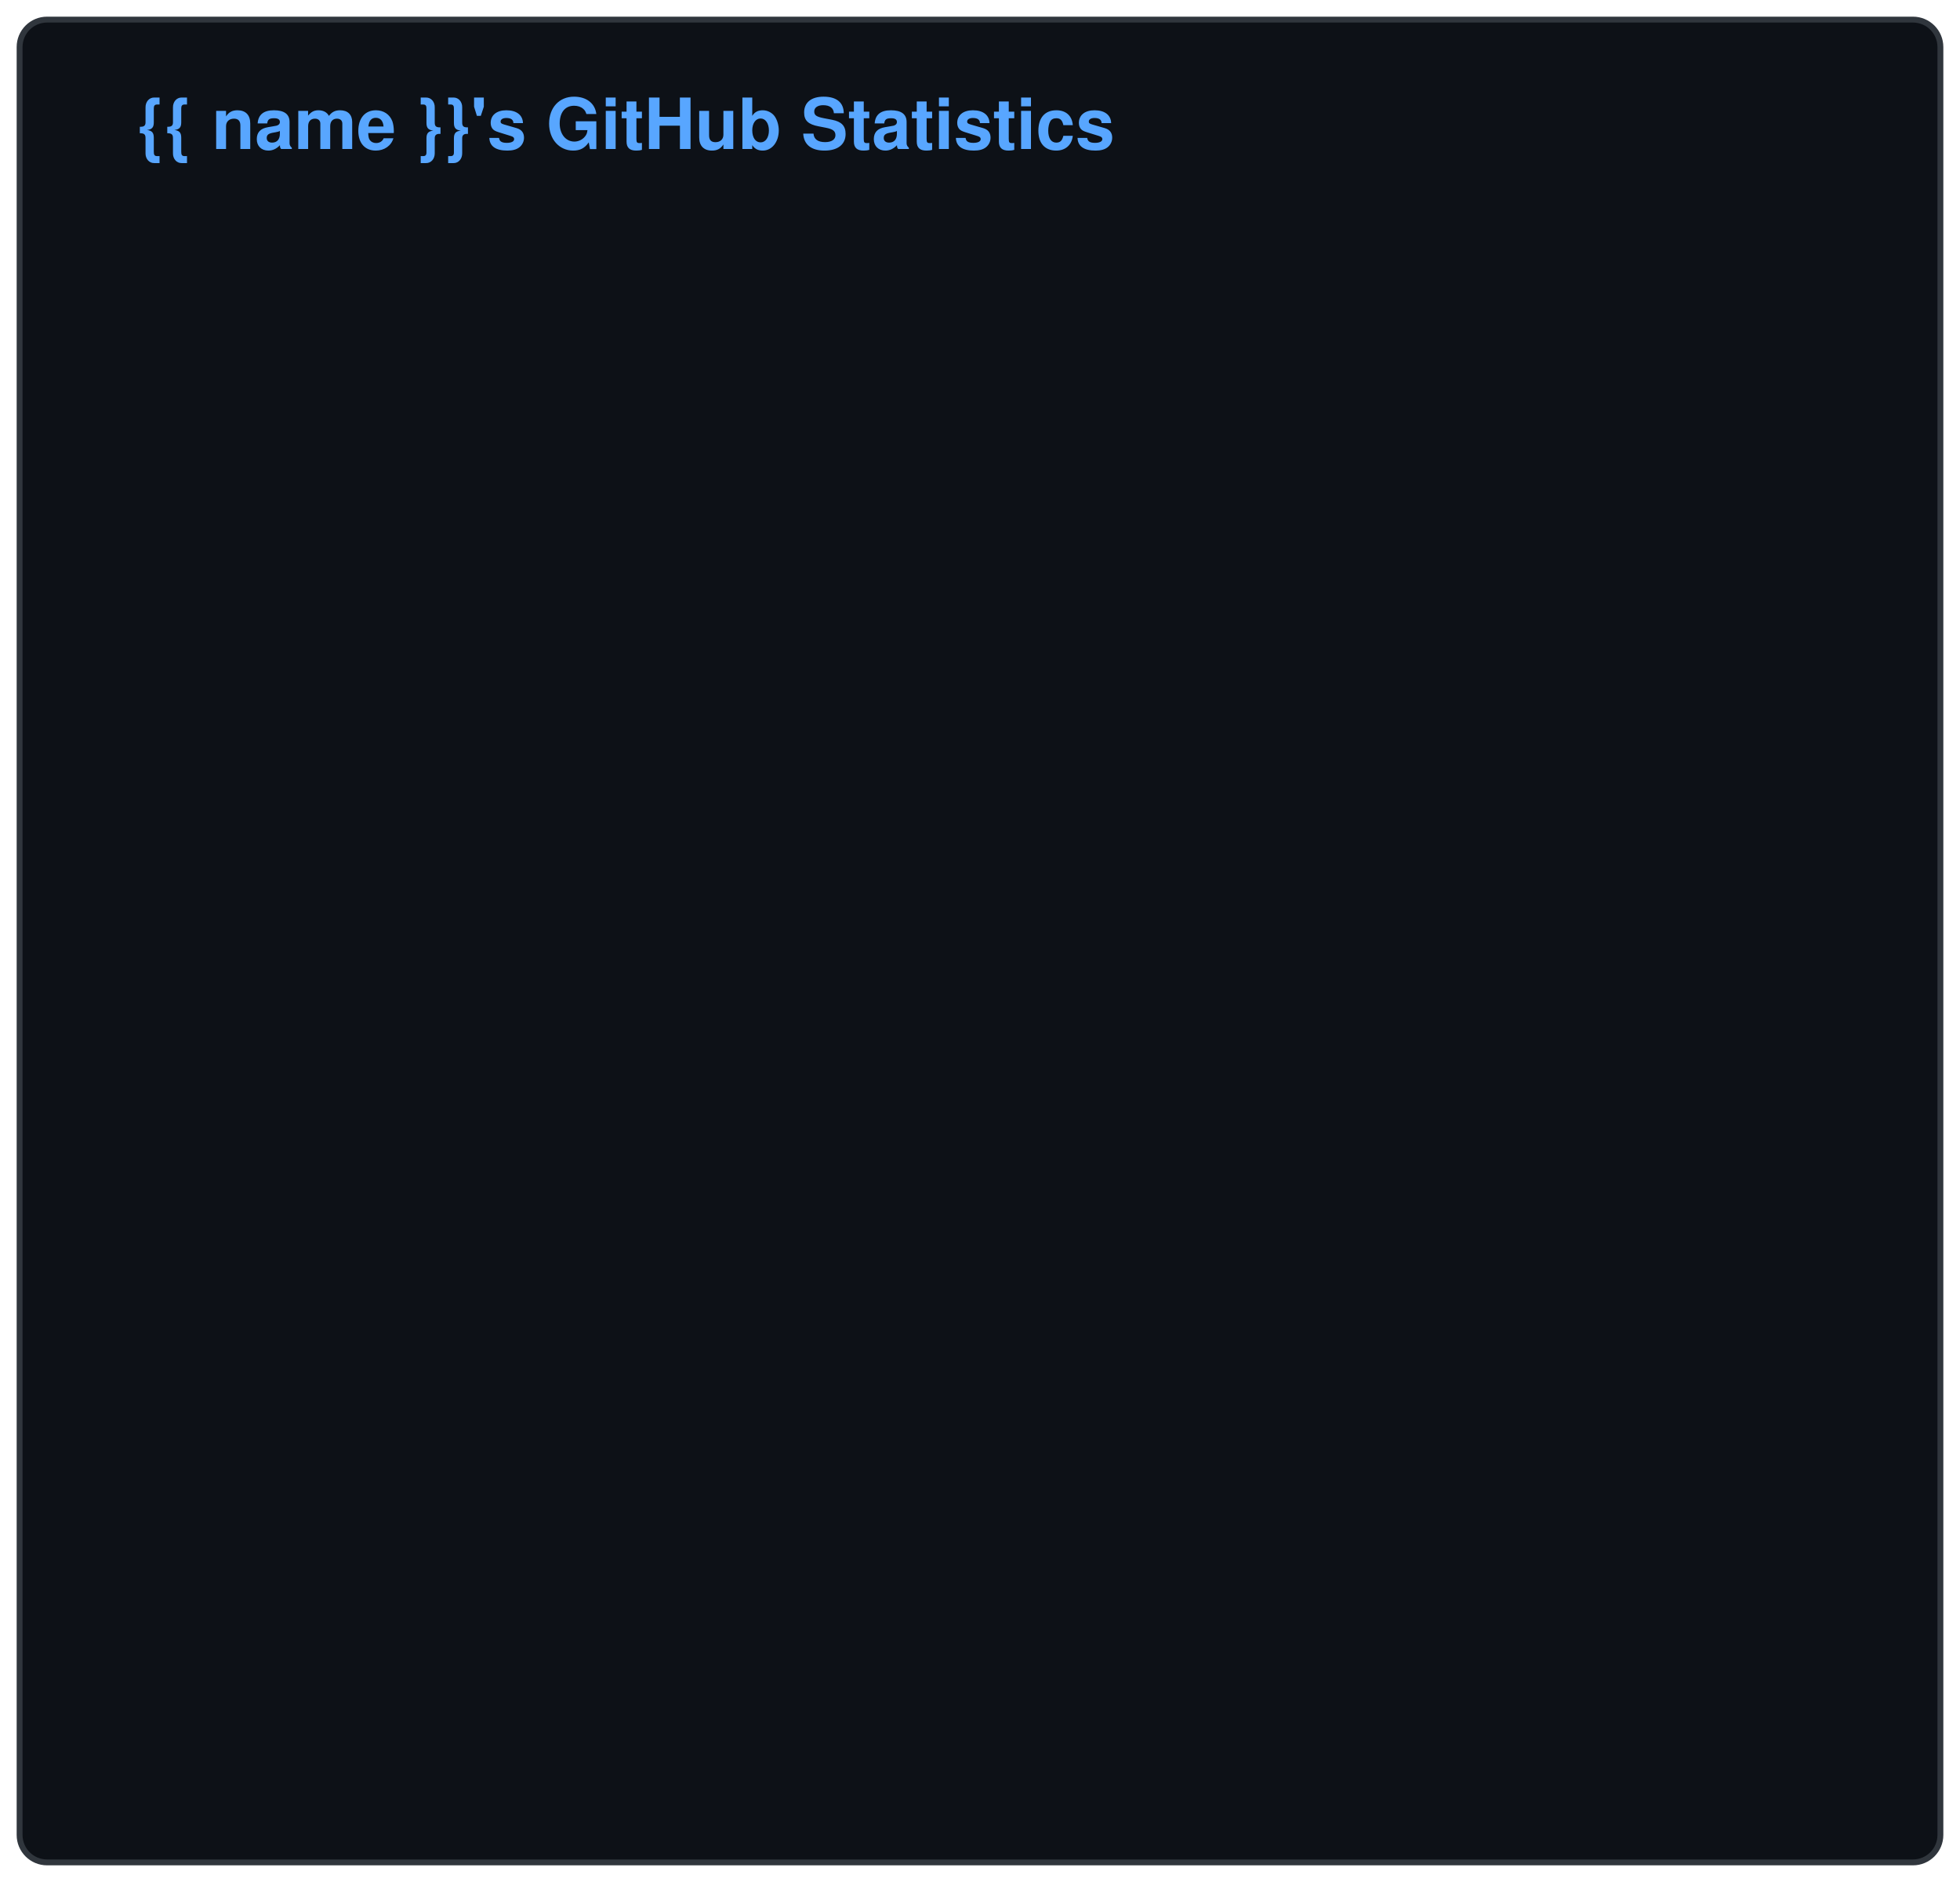
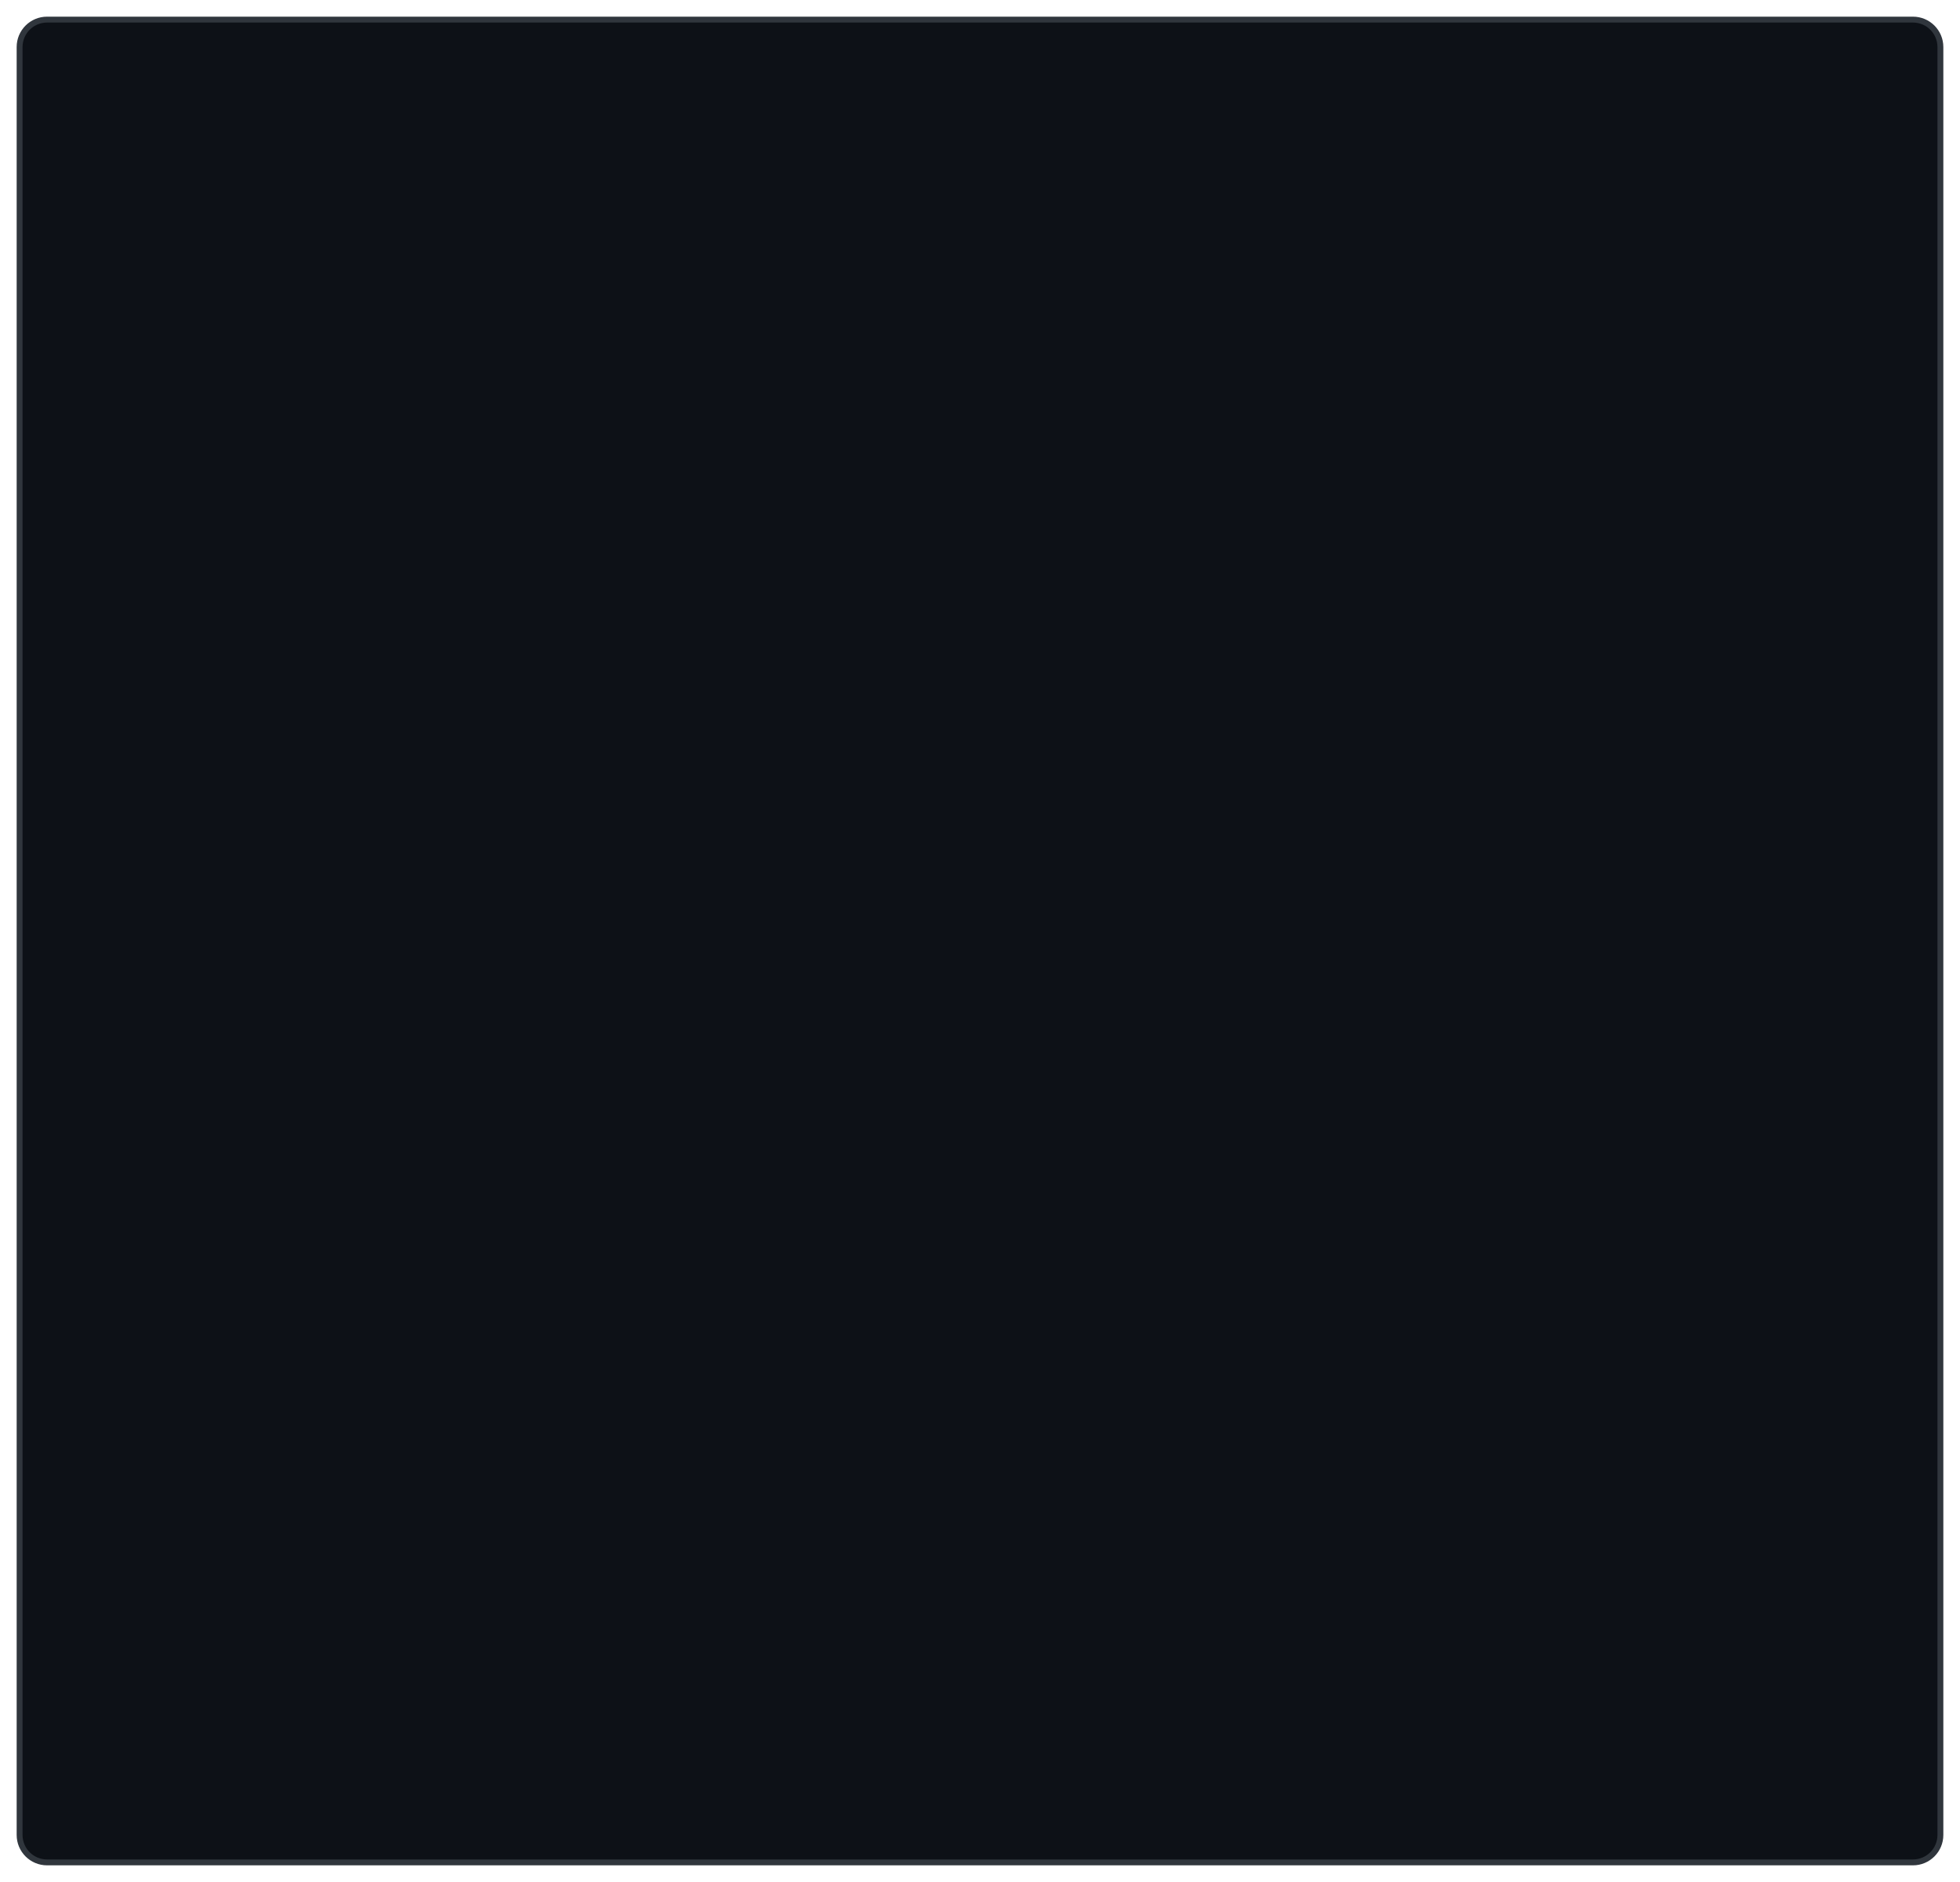
<svg xmlns="http://www.w3.org/2000/svg" id="gh-dark-mode-only" width="500" height="480" viewBox="0 0 500 480">
  <style>
    svg {
      font-family: -apple-system, BlinkMacSystemFont,
        "Segoe UI", Helvetica, Arial, sans-serif;
      font-size: 13px;
    }

    .background {
      fill: #0d1117;
      stroke: #30363d;
      stroke-width: 1.5;
    }

    .title {
      fill: #58a6ff;
      font-size: 18px;
      font-weight: 600;
+       opacity: 0;
+       animation: titleFade 0.8s ease-out forwards;
    }

    .label {
      fill: #c9d1d9;
      font-size: 13px;
    }

    .value {
      fill: #c9d1d9;
      font-size: 13px;
      text-anchor: end;
    }

    .icon {
      fill: none;
      stroke: #8b949e;
      stroke-width: 1.7;
      stroke-linecap: round;
      stroke-linejoin: round;
    }

+     /* Efeito de entrada em cascata */
    .row {
      opacity: 0;
-       animation: fadeIn 0.5s ease-out forwards;
-     }
- 
-     @keyframes fadeIn {
+       animation: slideIn 0.7s
+         cubic-bezier(0.22, 1, 0.36, 1) forwards;
+     }
+ 
+     @keyframes slideIn {
+       from {
+         opacity: 0;
+         transform: translateX(-35px);
+       }
+ 
      to {
        opacity: 1;
+         transform: translateX(0);
+       }
+     }
+ 
+     /* Animação do título */
+     @keyframes titleFade {
+       from {
+         opacity: 0;
+         transform: translateY(-12px);
+       }
+ 
+       to {
+         opacity: 1;
+         transform: translateY(0);
+       }
+     }
+ 
+     /* Acessibilidade */
+     @media (prefers-reduced-motion: reduce) {
+       .row,
+       .title {
+         animation: none;
+         opacity: 1;
+         transform: none;
      }
    }
  </style>
  <rect class="background" x="5" y="5" width="490" height="470" rx="7" />
  <text x="35" y="38" class="title">
    {{ name }}'s GitHub Statistics
  </text>
  <g class="row" style="animation-delay: 0ms">
    <g transform="translate(28 59)">
      <path class="icon" d="M12 3H5a2 2 0 0 0-2 2v14a2 2 0 0 0 2 2h8M12 3l5 5h-5V3zM12 15h9m-4-4v8" />
    </g>
    <text x="65" y="76" class="label">
      All-time GitHub contributions given
    </text>
    <text x="462" y="76" class="value">
      {{ contributions }}
    </text>
  </g>
  <g class="row" style="animation-delay: 70ms">
    <g transform="translate(28 89)">
      <path class="icon" d="M5 3h14v17l-7-4-7 4V3zM8 7h8M8 10h8" />
    </g>
    <text x="65" y="106" class="label">
      Repositories with contributions
    </text>
    <text x="462" y="106" class="value">
      {{ repos }}
    </text>
  </g>
  <g class="row" style="animation-delay: 140ms">
    <g transform="translate(28 119)">
      <path class="icon" d="M5 7h14M12 2v10M5 18h14" />
    </g>
    <text x="65" y="136" class="label">
      Lines of code changes
    </text>
    <text x="462" y="136" class="value">
      {{ lines_changed }}
    </text>
  </g>
  <g class="row" style="animation-delay: 210ms">
    <g transform="translate(28 149)">
      <path class="icon" d="M3 3v18h18M6 16l5-6 4 3 6-8" />
    </g>
    <text x="65" y="166" class="label">
      Avg. percent of code changes (per repo)
    </text>
    <text x="462" y="166" class="value">
      {{ avg_percent }}
    </text>
  </g>
  <g class="row" style="animation-delay: 280ms">
    <g transform="translate(28 179)">
      <circle class="icon" cx="9" cy="7" r="3" />
      <path class="icon" d="M3 20v-2a6 6 0 0 1 12 0v2M17 5a3 3 0 0 1 0 6M17 15a5 5 0 0 1 4 5" />
    </g>
    <text x="65" y="196" class="label">
      Repository collaborators
    </text>
    <text x="462" y="196" class="value">
      {{ collaborators }}
    </text>
  </g>
  <g class="row" style="animation-delay: 350ms">
    <g transform="translate(28 209)">
      <circle class="icon" cx="12" cy="12" r="9" />
      <path class="icon" d="M12 6v6l4 3M8 2l-4 2" />
    </g>
    <text x="65" y="226" class="label">
      Repository contributors
    </text>
    <text x="462" y="226" class="value">
      {{ contributors }}
    </text>
  </g>
  <g class="row" style="animation-delay: 420ms">
    <g transform="translate(28 239)">
      <path class="icon" d="M2 12s4-7 10-7 10 7 10 7-4 7-10 7-10-7-10-7z" />
      <circle class="icon" cx="12" cy="12" r="3" />
    </g>
    <text x="65" y="256" class="label">
      Repository views (past 14 days)
    </text>
    <text x="462" y="256" class="value">
      {{ views }}
    </text>
  </g>
  <g class="row" style="animation-delay: 490ms">
    <g transform="translate(28 269)">
      <rect class="icon" x="3" y="4" width="18" height="16" rx="2" />
      <path class="icon" d="M7 9l3 3-3 3M12 15h5" />
    </g>
    <text x="65" y="286" class="label">
      Repository clones (past 14 days)
    </text>
    <text x="462" y="286" class="value">
      {{ clones }}
    </text>
  </g>
  <g class="row" style="animation-delay: 560ms">
    <g transform="translate(28 299)">
      <circle class="icon" cx="6" cy="4" r="2" />
      <circle class="icon" cx="18" cy="4" r="2" />
      <circle class="icon" cx="12" cy="20" r="2" />
      <path class="icon" d="M6 6v4a6 6 0 0 0 6 6M18 6v4a6 6 0 0 1-6 6v2" />
    </g>
    <text x="65" y="316" class="label">
      Forks
    </text>
    <text x="462" y="316" class="value">
      {{ forks }}
    </text>
  </g>
  <g class="row" style="animation-delay: 630ms">
    <g transform="translate(28 329)">
      <path class="icon" d="M12 2l3.1 6.3 7 .9-5.1 5 .9 7-5.9-3.3-5.9 3.3.9-7-5.1-5 7-.9L12 2z" />
    </g>
    <text x="65" y="346" class="label">
      Stars
    </text>
    <text x="462" y="346" class="value">
      {{ stars }}
    </text>
  </g>
  <g class="row" style="animation-delay: 700ms">
    <g transform="translate(28 359)">
      <circle class="icon" cx="6" cy="4" r="2" />
      <circle class="icon" cx="6" cy="20" r="2" />
      <circle class="icon" cx="18" cy="20" r="2" />
      <path class="icon" d="M6 6v12M18 18v-7a6 6 0 0 0-6-6h-2M13 2l-3 3 3 3" />
    </g>
    <text x="65" y="376" class="label">
      Pull requests
    </text>
    <text x="462" y="376" class="value">
      {{ pr_contributions }}
    </text>
  </g>
  <g class="row" style="animation-delay: 770ms">
    <g transform="translate(28 389)">
      <circle class="icon" cx="12" cy="12" r="9" />
      <circle cx="12" cy="12" r="2" fill="#8b949e" />
    </g>
    <text x="65" y="406" class="label">
      Issues
    </text>
    <text x="462" y="406" class="value">
      {{ issue_contributions }}
    </text>
  </g>
  <g class="row" style="animation-delay: 840ms">
    <g transform="translate(28 419)">
      <path class="icon" d="M4 4h16v12H9l-5 4V4zM8 10l3 3 5-5" />
    </g>
    <text x="65" y="436" class="label">
      Pull request reviews
    </text>
    <text x="462" y="436" class="value">
      {{ review_contributions }}
    </text>
  </g>
</svg>
